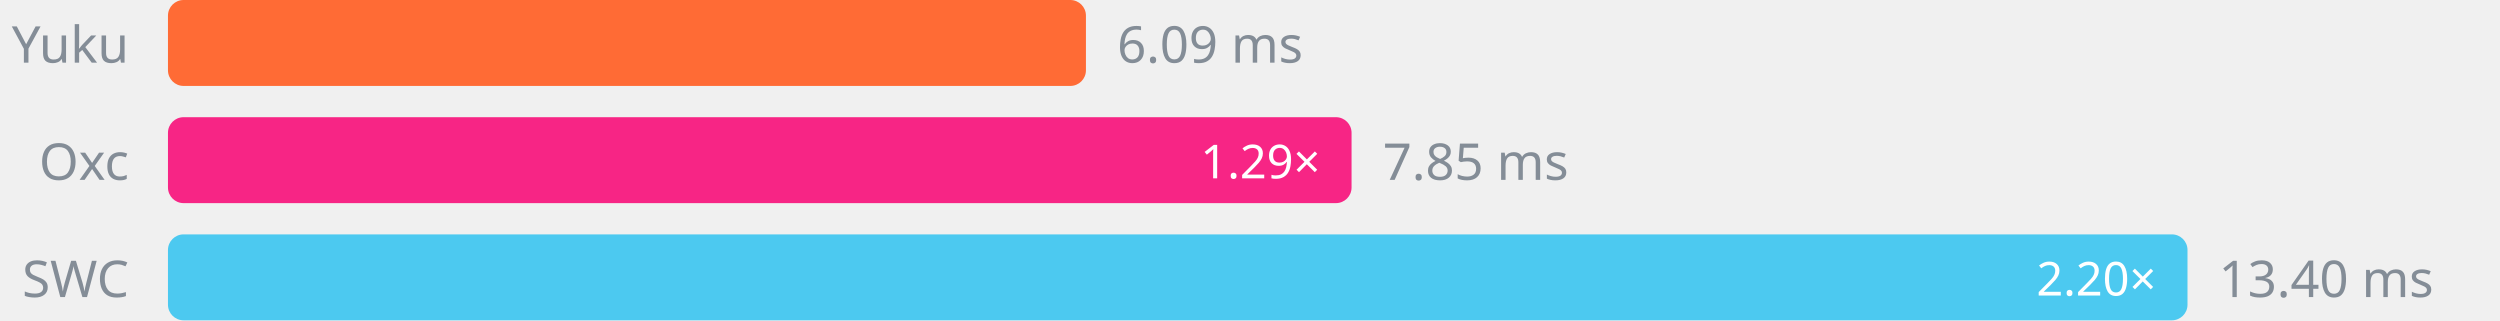
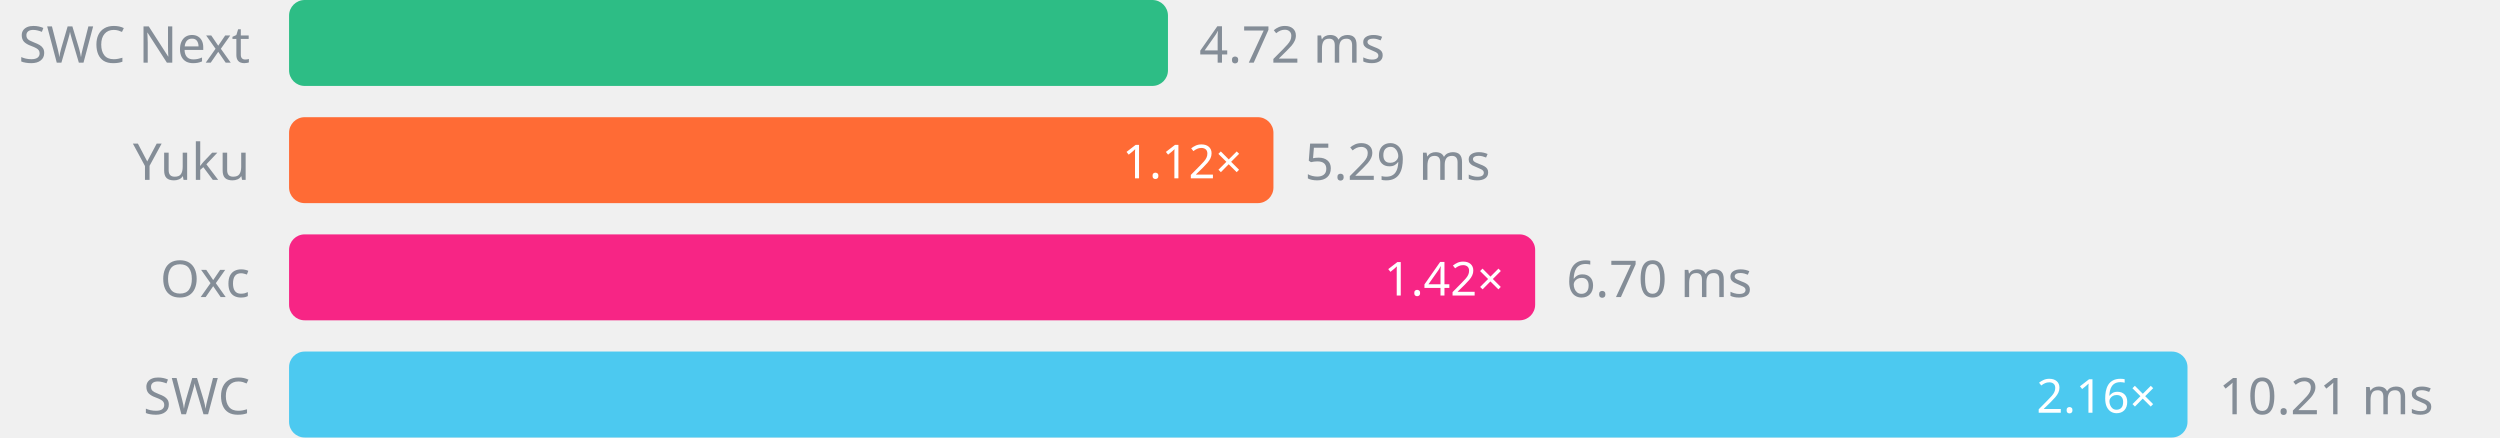
- <svg xmlns="http://www.w3.org/2000/svg" width="640" height="82" viewBox="0 0 640 82">
+ <svg xmlns="http://www.w3.org/2000/svg" width="640" height="112" viewBox="0 0 640 112">
  <style>
    text { font: 13px -apple-system, BlinkMacSystemFont, "Segoe UI", "Noto Sans", Helvetica, Arial, sans-serif; fill: #848d97; dominant-baseline: central; font-variant-numeric: tabular-nums }
    .ratio { font-size: 12px; fill: #fff }
  </style>
-   <text x="33" y="11" text-anchor="end">Yuku</text>
-   <rect x="43" y="0" width="235" height="22" rx="4" fill="#FF6B35" />
-   <text x="286" y="11">6.09 ms</text>
-   <text x="33" y="41" text-anchor="end">Oxc</text>
-   <rect x="43" y="30" width="303" height="22" rx="4" fill="#F72585" />
-   <text x="354" y="41">7.85 ms</text>
-   <text class="ratio" x="338" y="41" text-anchor="end">1.29×</text>
-   <text x="33" y="71" text-anchor="end">SWC</text>
-   <rect x="43" y="60" width="517" height="22" rx="4" fill="#4CC9F0" />
-   <text x="568" y="71">13.40 ms</text>
-   <text class="ratio" x="552" y="71" text-anchor="end">2.20×</text>
+   <text x="64" y="11" text-anchor="end">SWC Next</text>
+   <rect x="74" y="0" width="225" height="22" rx="4" fill="#2DBD85" />
+   <text x="307" y="11">4.72 ms</text>
+   <text x="64" y="41" text-anchor="end">Yuku</text>
+   <rect x="74" y="30" width="252" height="22" rx="4" fill="#FF6B35" />
+   <text x="334" y="41">5.29 ms</text>
+   <text class="ratio" x="318" y="41" text-anchor="end">1.12×</text>
+   <text x="64" y="71" text-anchor="end">Oxc</text>
+   <rect x="74" y="60" width="319" height="22" rx="4" fill="#F72585" />
+   <text x="401" y="71">6.70 ms</text>
+   <text class="ratio" x="385" y="71" text-anchor="end">1.42×</text>
+   <text x="64" y="101" text-anchor="end">SWC</text>
+   <rect x="74" y="90" width="486" height="22" rx="4" fill="#4CC9F0" />
+   <text x="568" y="101">10.21 ms</text>
+   <text class="ratio" x="552" y="101" text-anchor="end">2.16×</text>
</svg>
